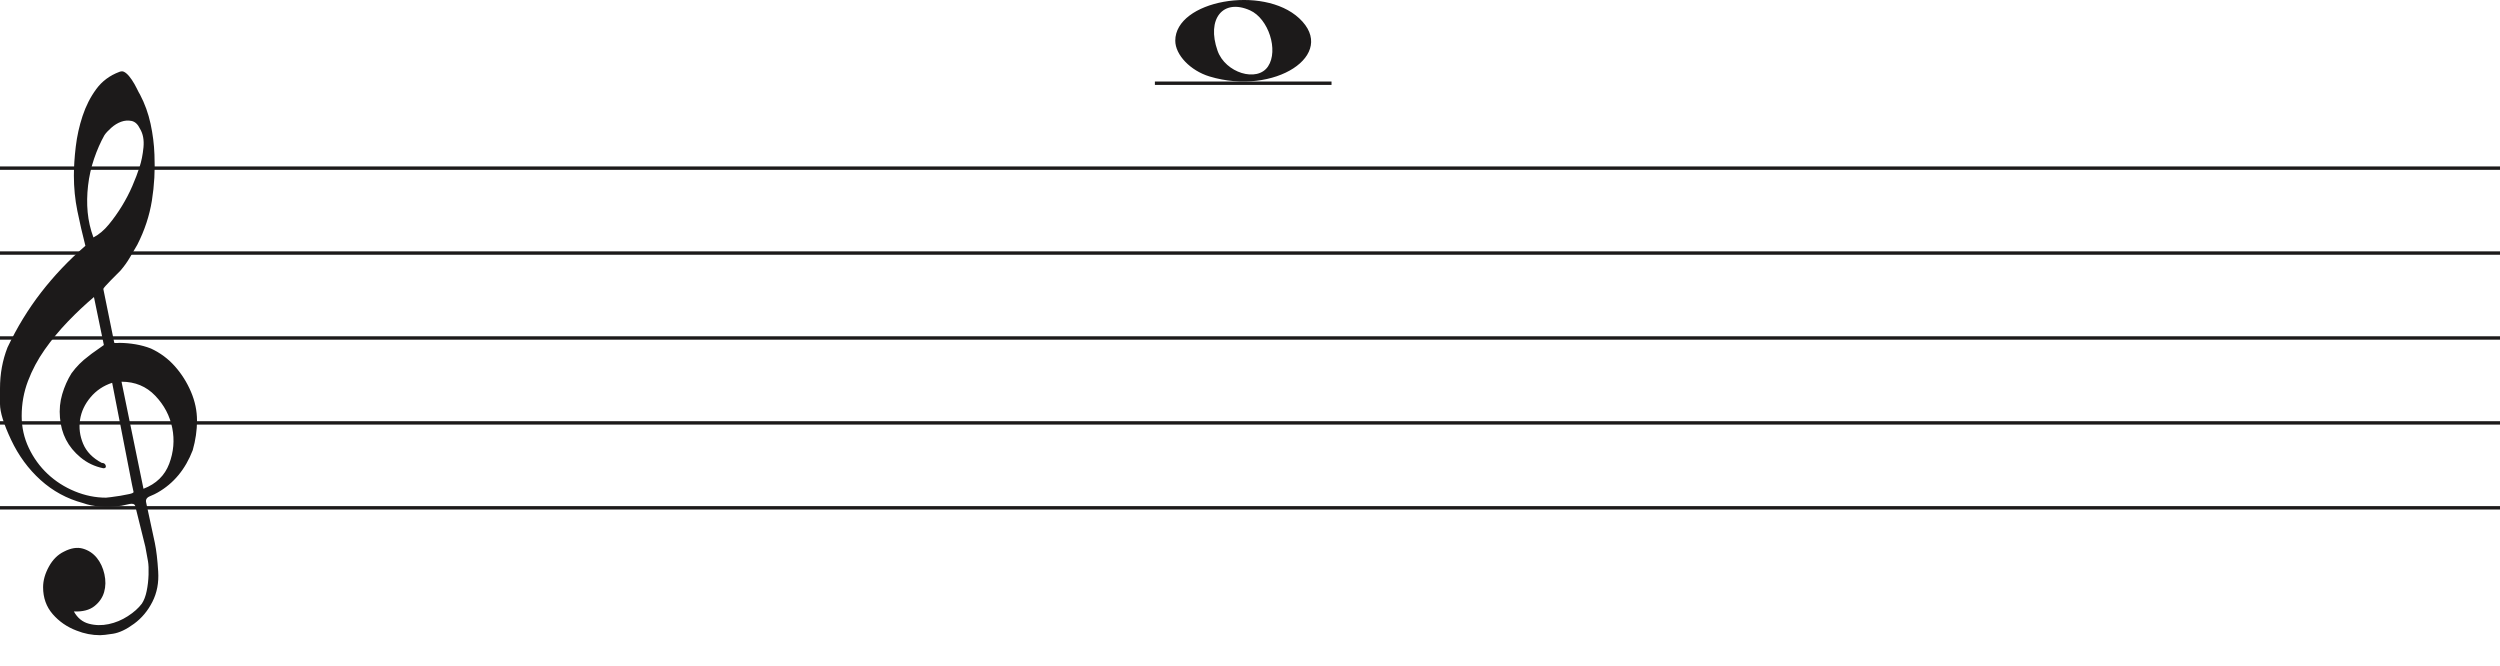
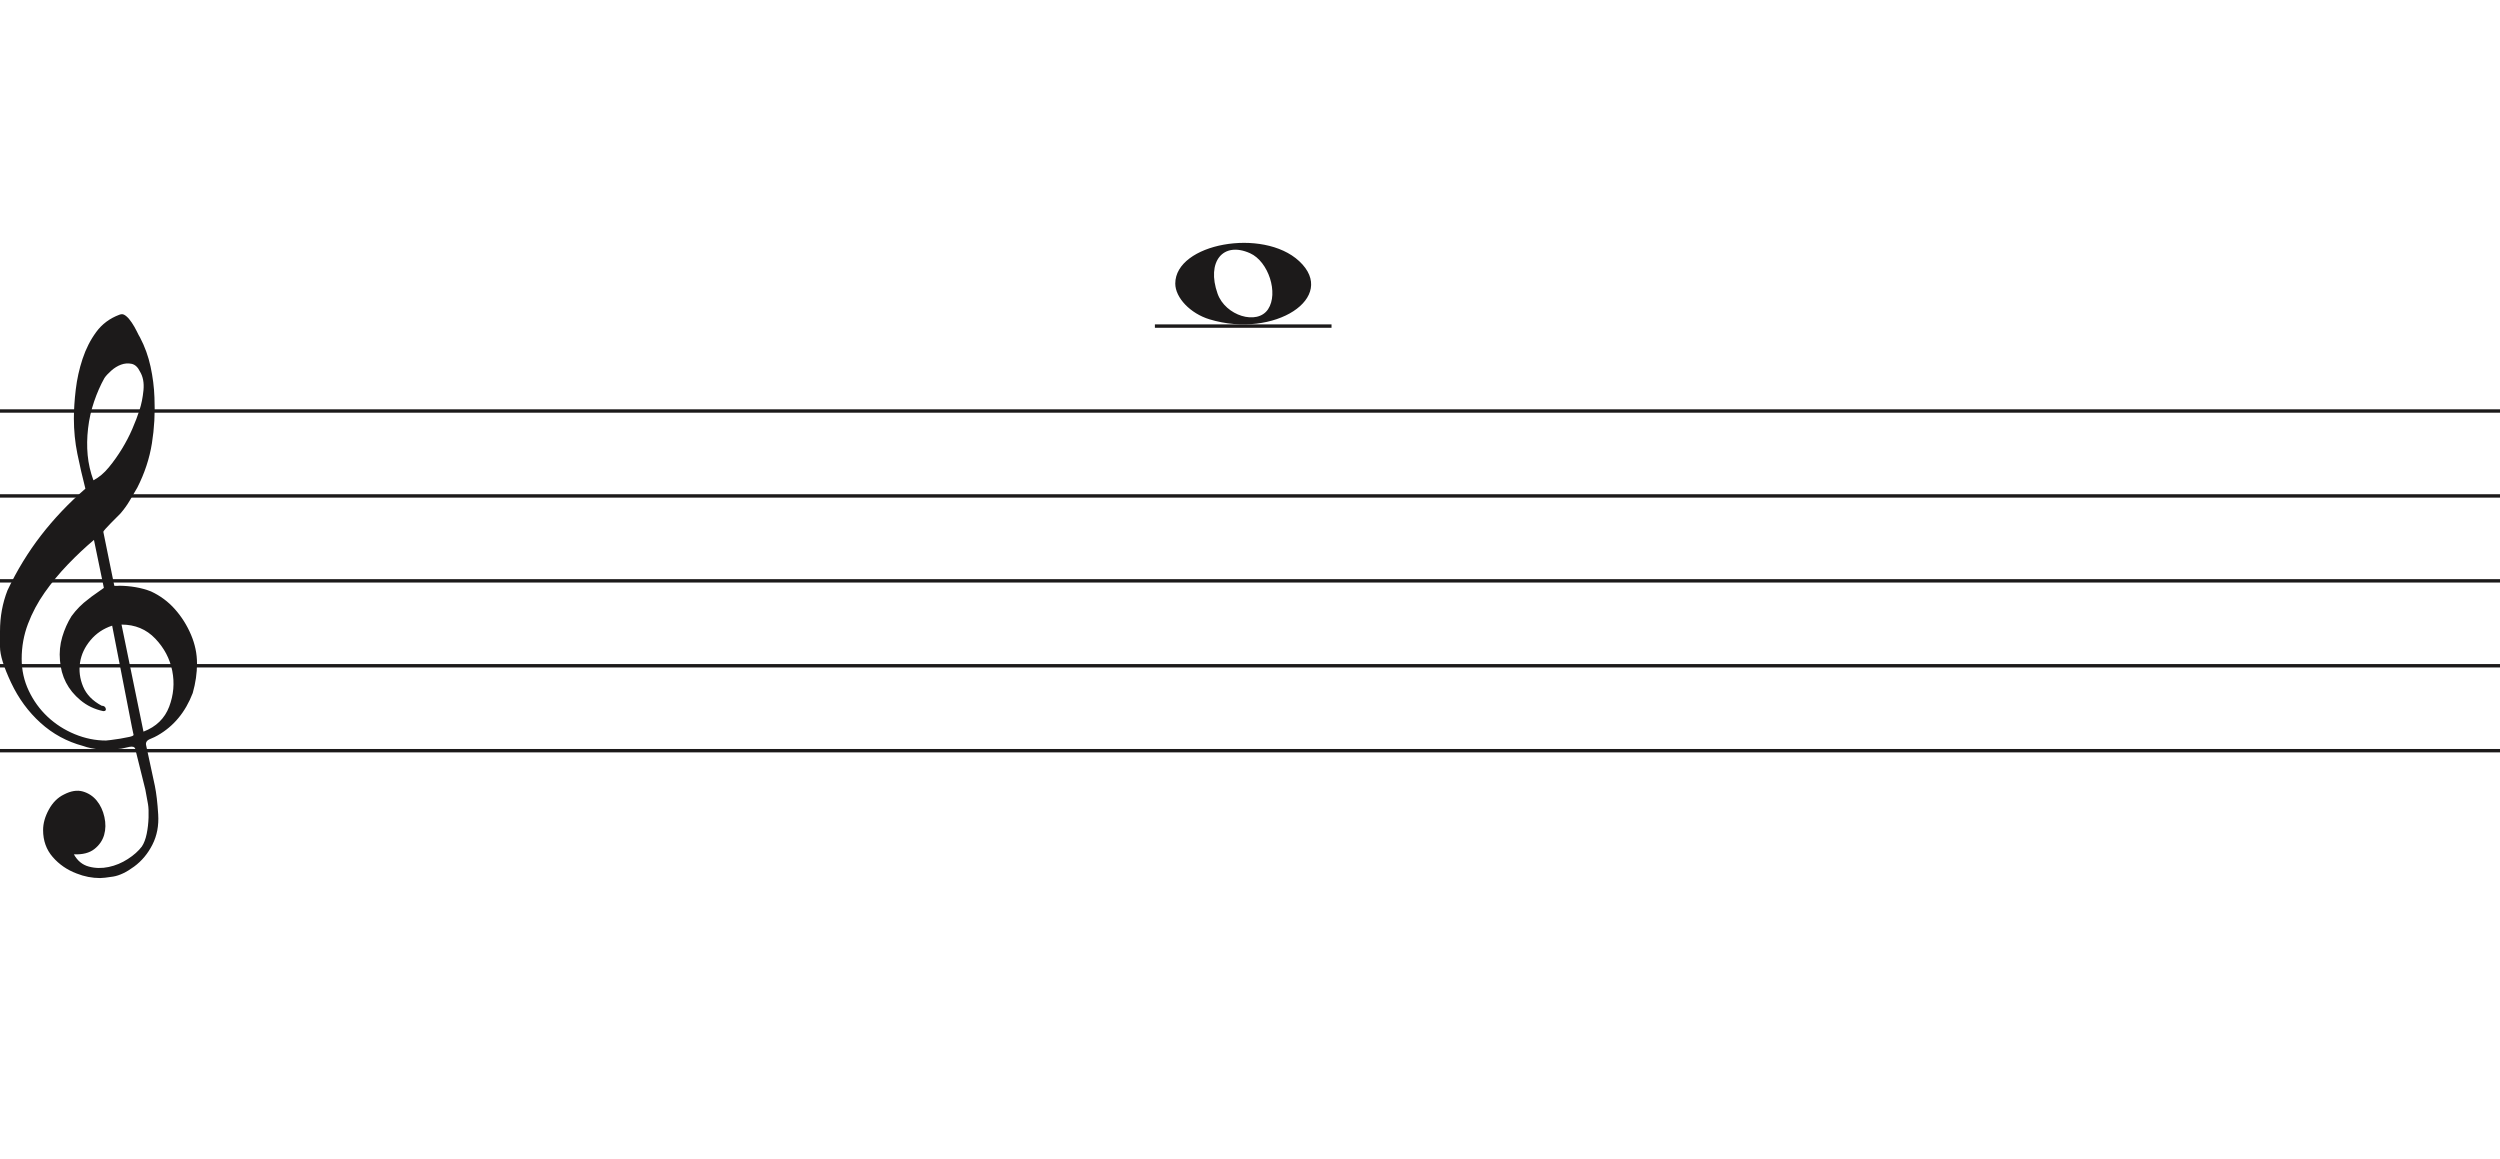
- <svg xmlns="http://www.w3.org/2000/svg" width="736" height="196" viewBox="0 0 736 196" fill="none">
+ <svg xmlns="http://www.w3.org/2000/svg" width="736" height="341" viewBox="0 -71.5 736 341" fill="none">
  <path d="M356.097 22.515C350.453 20.805 346 16.161 346 11.984C346 0.16 371.813 -4.519 382.473 5.372C394 16.069 375.188 28.295 356.097 22.515H356.097ZM373.315 19.544C376.455 14.829 373.453 5.486 368.013 3.048C360.025 -0.533 355.129 5.569 358.456 14.959C360.757 21.453 370.119 24.343 373.315 19.544Z" fill="#1C1A1A" />
  <line x1="340" y1="24.5" x2="392" y2="24.5" stroke="#1C1A1A" />
  <line y1="49.5" x2="736" y2="49.5" stroke="#1C1A1A" />
  <line y1="74.5" x2="736" y2="74.5" stroke="#1C1A1A" />
  <line y1="99.5" x2="736" y2="99.5" stroke="#1C1A1A" />
  <line y1="124.5" x2="736" y2="124.5" stroke="#1C1A1A" />
  <line y1="149.5" x2="736" y2="149.5" stroke="#1C1A1A" />
  <path d="M33.02 112.694C30.445 113.54 28.317 114.969 26.636 116.981C24.955 118.991 23.93 121.188 23.562 123.57C23.195 125.951 23.497 128.306 24.469 130.635C25.441 132.964 27.266 134.843 29.946 136.272C30.576 136.272 30.97 136.537 31.128 137.066C31.285 137.595 31.049 137.859 30.419 137.859C27.844 137.33 25.585 136.245 23.641 134.605C20.016 131.588 18.02 127.698 17.652 122.935C17.442 120.553 17.665 118.251 18.322 116.028C18.979 113.805 19.885 111.767 21.041 109.914C22.459 107.957 24.14 106.263 26.084 104.834C26.189 104.728 26.491 104.49 26.991 104.12C27.49 103.749 27.976 103.405 28.448 103.088C28.921 102.77 29.63 102.267 30.576 101.579L27.66 87.448C25.086 89.618 22.538 92.012 20.016 94.632C17.495 97.252 15.209 100.018 13.16 102.929C11.111 105.84 9.47 108.923 8.235 112.178C7 115.433 6.383 118.859 6.383 122.459C6.383 125.793 7.079 128.929 8.472 131.866C9.864 134.803 11.716 137.357 14.027 139.526C16.339 141.696 19.005 143.403 22.026 144.648C25.047 145.891 28.107 146.513 31.207 146.513C31.312 146.513 31.797 146.46 32.664 146.354C33.532 146.249 34.451 146.116 35.422 145.957C36.395 145.799 37.288 145.626 38.102 145.441C38.916 145.256 39.324 145.057 39.324 144.846L38.85 142.623C36.802 132.197 34.857 122.22 33.02 112.694ZM35.777 112.376L42.239 143.893C45.97 142.464 48.491 140.016 49.804 136.55C51.118 133.083 51.419 129.564 50.71 125.991C50.001 122.419 48.334 119.256 45.706 116.504C43.08 113.752 39.77 112.376 35.777 112.376ZM27.503 69.903C29.131 69.056 30.642 67.787 32.034 66.092C33.426 64.399 34.713 62.586 35.896 60.654C37.077 58.723 38.102 56.751 38.969 54.739C39.836 52.729 40.532 50.903 41.057 49.262C41.635 47.516 42.029 45.557 42.239 43.387C42.449 41.217 42.108 39.392 41.215 37.909C40.585 36.587 39.757 35.819 38.733 35.607C37.708 35.396 36.683 35.475 35.659 35.846C34.635 36.216 33.663 36.811 32.743 37.632C31.824 38.452 31.154 39.18 30.734 39.815C29.578 41.879 28.566 44.181 27.7 46.722C26.833 49.262 26.242 51.895 25.927 54.621C25.611 57.346 25.572 59.966 25.808 62.481C26.045 64.994 26.61 67.469 27.503 69.903ZM25.139 72.364C24.245 68.871 23.457 65.444 22.774 62.083C22.091 58.723 21.75 55.269 21.75 51.723C21.75 49.13 21.934 46.285 22.302 43.189C22.669 40.093 23.339 37.076 24.311 34.138C25.283 31.201 26.623 28.568 28.33 26.24C30.038 23.91 32.309 22.217 35.147 21.158C35.409 21.053 35.672 21 35.934 21C36.302 21 36.736 21.211 37.235 21.635C37.734 22.058 38.26 22.68 38.811 23.501C39.362 24.321 39.849 25.168 40.269 26.041C40.689 26.914 41.004 27.51 41.215 27.828C42.633 30.527 43.67 33.398 44.328 36.441C44.984 39.484 45.365 42.514 45.471 45.53C45.68 50.083 45.431 54.581 44.722 59.027C44.013 63.472 42.581 67.813 40.426 72.046C39.691 73.317 38.943 74.6 38.181 75.897C37.419 77.194 36.513 78.45 35.462 79.668C35.252 79.88 34.871 80.264 34.319 80.819C33.767 81.375 33.203 81.944 32.625 82.526C32.047 83.108 31.535 83.651 31.088 84.153C30.642 84.656 30.419 84.96 30.419 85.067L33.649 100.944C33.67 101.048 35.265 100.944 35.265 100.944C38.348 100.983 41.612 101.486 44.446 102.611C47.178 103.881 49.529 105.628 51.499 107.851C53.469 110.074 55.044 112.574 56.227 115.353C57.409 118.132 58 120.95 58 123.808C58 126.665 57.579 129.577 56.739 132.54C54.585 138.151 51.144 142.305 46.416 145.004C45.89 145.322 45.141 145.68 44.17 146.076C43.198 146.473 42.817 147.095 43.027 147.942C44.288 153.708 45.141 157.676 45.589 159.85C46.035 162.024 46.364 164.829 46.573 168.265C46.783 171.551 46.218 174.507 44.879 177.152C43.539 179.807 41.74 181.961 39.481 183.624C37.222 185.297 35.16 186.269 33.295 186.569C31.429 186.86 30.155 187 29.473 187C27.109 187 24.797 186.549 22.538 185.648C19.754 184.596 17.416 182.983 15.524 180.809C13.633 178.635 12.688 175.99 12.688 172.874C12.688 170.91 13.252 168.897 14.382 166.833C15.511 164.769 16.995 163.286 18.834 162.395C20.883 161.333 22.735 161.042 24.39 161.513C26.045 161.994 27.411 162.895 28.488 164.218C29.565 165.54 30.314 167.143 30.734 169.017C31.154 170.9 31.128 172.653 30.655 174.297C30.182 175.94 29.224 177.332 27.779 178.464C26.334 179.606 24.324 180.117 21.75 180.017C22.801 181.921 24.272 183.123 26.163 183.624C28.054 184.135 29.998 184.165 31.994 183.744C33.991 183.323 35.869 182.542 37.629 181.4C39.389 180.268 40.769 179.035 41.766 177.713C42.397 176.761 42.87 175.519 43.185 173.986C43.5 172.443 43.684 170.85 43.736 169.177C43.789 167.514 43.736 166.212 43.579 165.29C43.421 164.358 43.158 162.915 42.79 160.962C41.215 154.56 40.217 150.533 39.796 148.89C39.586 148.366 39.021 148.193 38.102 148.379C37.182 148.564 36.408 148.736 35.777 148.89C31.259 149.481 27.477 149.21 24.429 148.101C19.701 146.831 15.538 144.568 11.939 141.313C8.34 138.058 5.451 134.115 3.27 129.484C1.09 124.853 0 121.334 0 118.925C0 116.518 0 114.996 0 114.361C0 110.074 0.736 106.051 2.207 102.293C4.991 96.418 8.288 91.02 12.097 86.098C15.905 81.176 20.253 76.598 25.139 72.364Z" fill="#1C1A1A" />
</svg>
